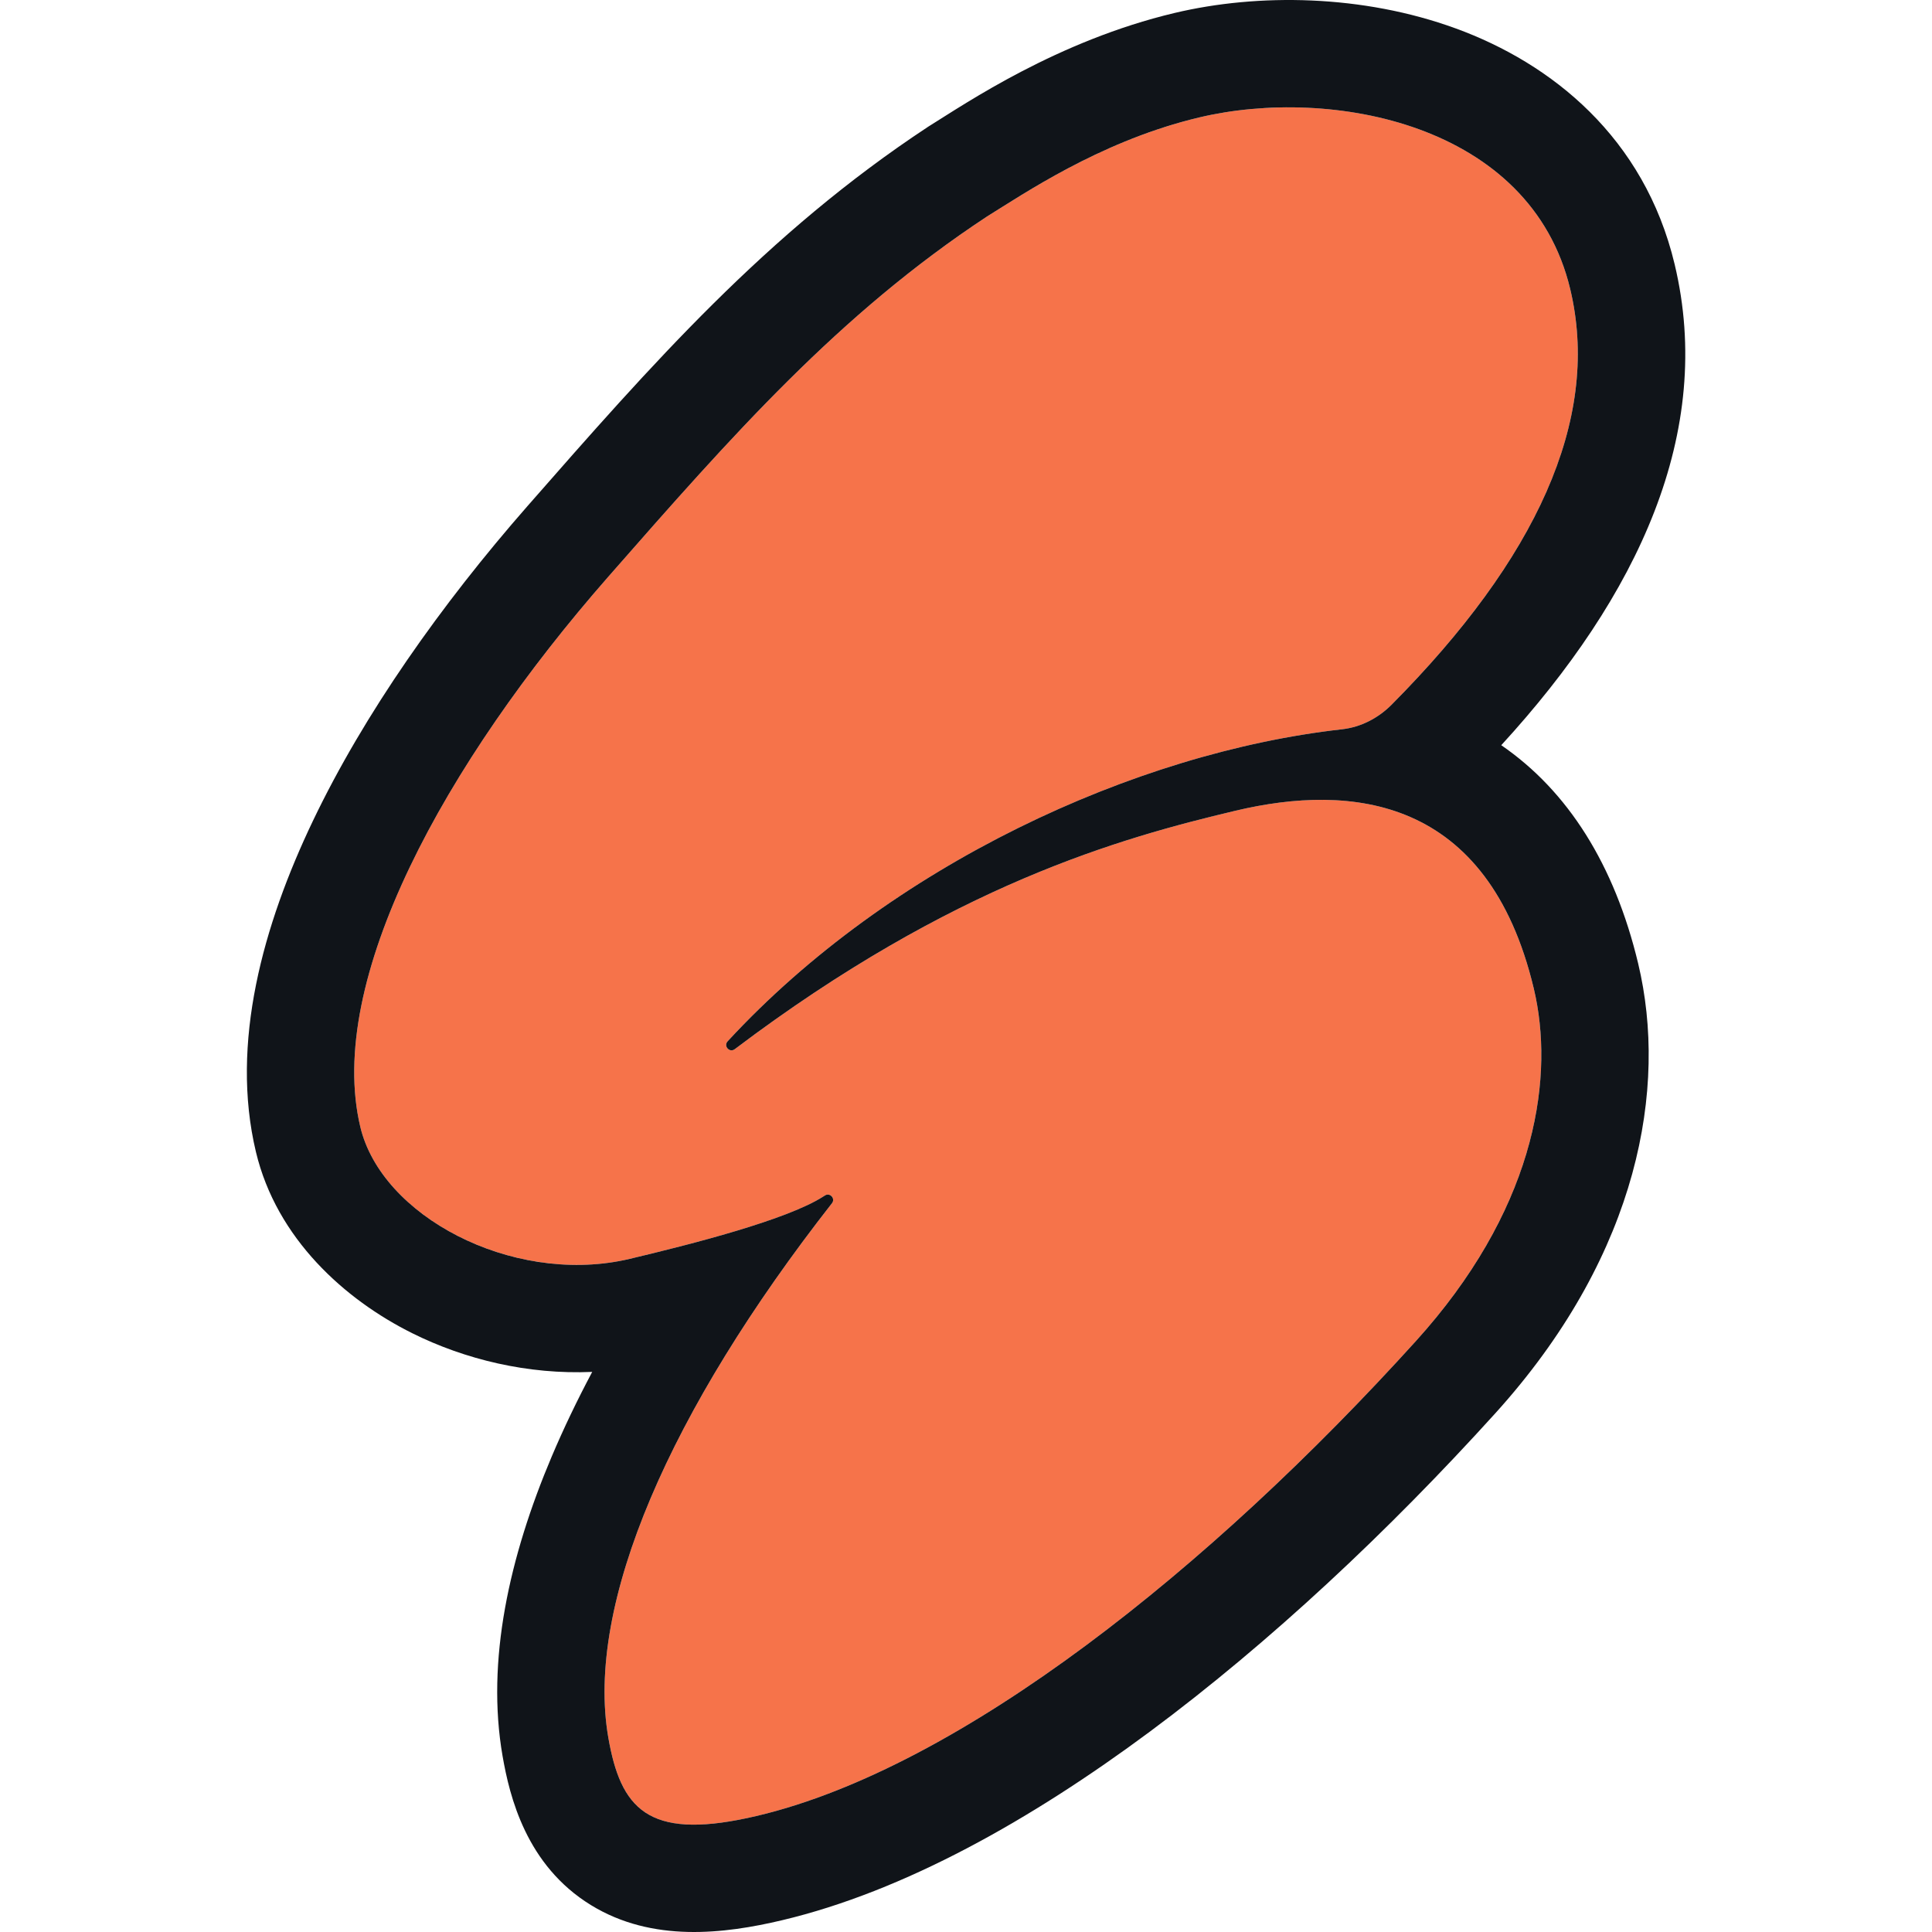
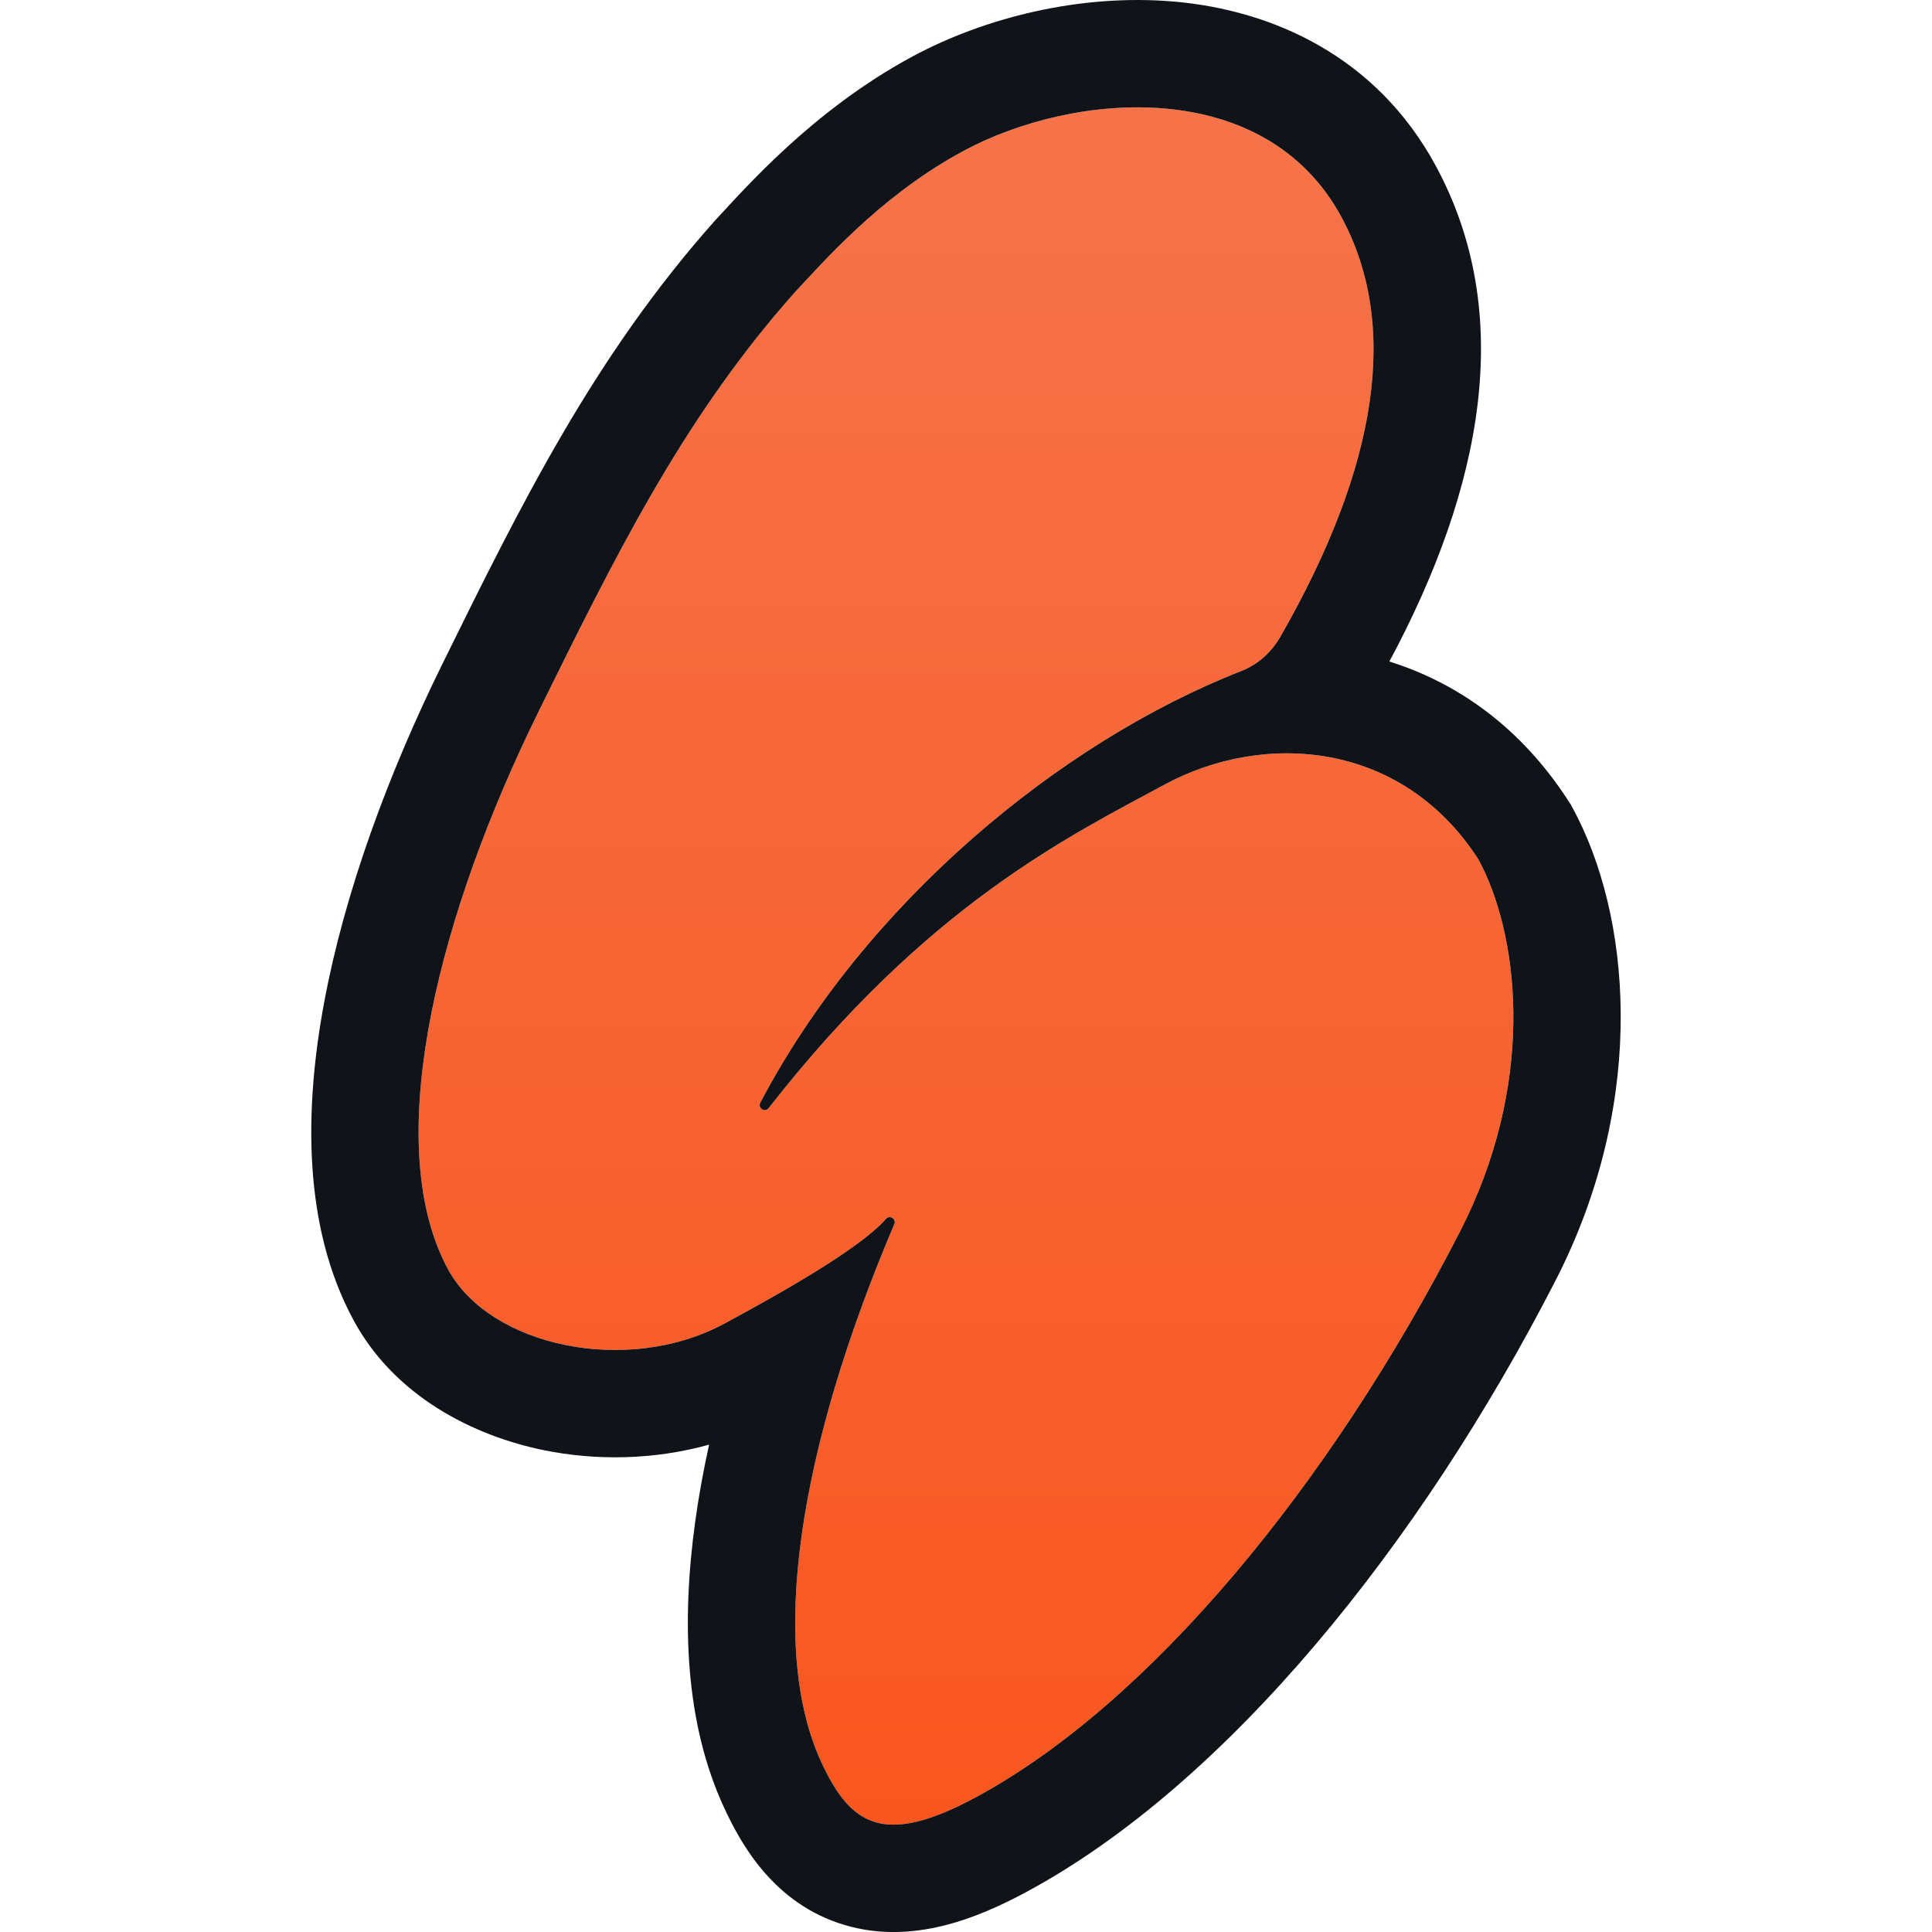
<svg xmlns="http://www.w3.org/2000/svg" width="180" height="180" viewBox="0 0 180 180" fill="none">
-   <path d="M111.747 10.937C102.721 13.081 95.619 17.9 91.939 20.183C78.188 29.25 68.304 40.467 56.677 53.729C41.393 71.163 30.319 91.389 33.57 104.998C35.59 113.453 47.986 119.822 58.667 117.285C64.507 115.898 73.592 113.588 76.846 111.386C77.313 111.07 77.861 111.659 77.512 112.104C62.406 131.41 54.514 149.474 56.677 161.896C57.859 168.686 60.514 171.559 70.568 169.171C89.517 164.67 112.744 146.121 131.899 124.964C143.137 112.552 144.873 100.359 142.898 92.096C138.625 74.209 125.925 72.963 115.104 75.533C104.449 78.064 88.781 82.401 68.456 97.749C67.972 98.115 67.382 97.462 67.795 97.014C82.929 80.626 105.747 70.109 125.032 67.946C126.786 67.749 128.399 66.912 129.644 65.662C143.504 51.716 149.108 38.714 146.296 26.943C142.593 11.444 123.928 8.043 111.747 10.937Z" fill="#F6734A" />
-   <path d="M109.437 1.207C117.23 -0.644 126.952 -0.516 135.627 2.648C144.545 5.9 153.194 12.783 156.022 24.619C159.756 40.251 152.641 55.497 139.869 69.429C146.065 73.682 150.423 80.556 152.625 89.773C155.407 101.415 152.598 116.618 139.922 130.992L139.312 131.675C129.391 142.633 118.316 153.032 107.115 161.344C96.044 169.561 84.234 176.203 72.879 178.9C67.475 180.183 60.774 181 55.068 177.5C49.021 173.792 47.48 167.375 46.824 163.612C45.278 154.73 47.451 145.035 51.41 135.683C52.504 133.101 53.762 130.475 55.175 127.817C49.18 128.081 43.318 126.655 38.416 124.216C32.127 121.087 25.775 115.404 23.844 107.322C21.422 97.185 24.527 86.156 29.151 76.485C33.923 66.502 41.1 56.328 49.157 47.136C60.67 34.004 71.387 21.756 86.434 11.834L86.55 11.758L86.668 11.685C89.989 9.625 98.526 3.799 109.437 1.207ZM146.296 26.943C142.593 11.444 123.928 8.044 111.747 10.937L110.906 11.145C102.28 13.379 95.503 17.972 91.939 20.183C78.188 29.25 68.304 40.467 56.677 53.729C41.394 71.163 30.319 91.389 33.571 104.998C35.559 113.321 47.601 119.623 58.165 117.398L58.667 117.286C64.427 115.917 73.343 113.649 76.708 111.474L76.847 111.386C77.313 111.071 77.86 111.659 77.512 112.104C62.406 131.409 54.514 149.475 56.677 161.897C57.822 168.474 60.349 171.375 69.647 169.379L70.569 169.171C89.517 164.671 112.744 146.121 131.899 124.963C142.786 112.939 144.755 101.121 143.072 92.882L142.899 92.096C138.625 74.209 125.925 72.963 115.105 75.534C104.449 78.064 88.78 82.401 68.456 97.749C67.972 98.115 67.382 97.462 67.794 97.014C82.928 80.626 105.747 70.109 125.031 67.946C126.785 67.749 128.399 66.912 129.644 65.662C143.288 51.933 148.931 39.12 146.421 27.495L146.296 26.943Z" fill="#101419" />
+   <path d="M89.746 14.07C82.083 18.201 76.816 24.291 74.035 27.252C63.772 38.803 57.539 51.365 50.223 66.202C40.607 85.707 35.487 106.722 41.747 118.267C45.636 125.439 58.425 128.205 67.493 123.317C72.451 120.644 80.127 116.347 82.542 113.563C82.888 113.163 83.528 113.564 83.32 114.052C74.32 135.21 71.56 153.494 76.543 164.227C79.268 170.094 82.374 172.053 90.91 167.451C106.996 158.779 123.81 138.554 136.03 114.737C143.2 100.764 141.542 87.076 137.741 80.067C130.583 68.965 117.724 68.126 108.538 73.079C99.492 77.956 86.31 84.402 71.616 103.239C71.266 103.688 70.572 103.239 70.837 102.733C80.572 84.212 98.704 69.149 115.664 62.513C117.206 61.909 118.465 60.759 119.29 59.325C128.465 43.326 130.382 30.185 124.968 20.199C117.839 7.052 100.087 8.495 89.746 14.07Z" fill="url(#paint0_linear_3998_5)" />
+   <path d="M85.001 5.268C91.712 1.649 100.678 -0.623 109.443 0.152C118.464 0.95 128.192 5.167 133.758 15.433C141.259 29.266 138.118 45.461 129.443 61.633C135.528 63.535 141.251 67.439 145.641 73.888L146.146 74.648L146.351 74.967L146.532 75.301C151.909 85.218 153.469 102.025 145.322 118.517L144.927 119.302C132.289 143.934 114.297 166.204 95.656 176.254C91.045 178.74 84.975 181.213 78.703 179.352C72.049 177.379 68.994 171.713 67.473 168.438C63.84 160.613 63.461 151.163 64.784 141.669C65.104 139.368 65.533 137.007 66.064 134.595C60.887 136.036 55.506 136.092 50.69 135.115C44.122 133.783 36.788 130.101 32.956 123.033C28.193 114.249 28.352 103.328 30.201 93.391C32.113 83.115 36.166 72.099 41.254 61.78H41.255C48.494 47.098 55.265 33.323 66.559 20.61L66.651 20.507L66.747 20.405C69.239 17.752 75.632 10.319 85.001 5.268ZM124.967 20.199C117.839 7.052 100.087 8.495 89.746 14.07L89.035 14.463C81.757 18.579 76.729 24.384 74.035 27.252L73.085 28.338C63.382 39.59 57.31 51.828 50.223 66.202L49.335 68.035C40.298 87.011 35.683 107.082 41.747 118.267C45.636 125.439 58.425 128.205 67.493 123.316C72.451 120.643 80.127 116.347 82.542 113.562C82.888 113.163 83.528 113.564 83.32 114.052C74.32 135.21 71.56 153.494 76.544 164.227C79.268 170.094 82.374 172.053 90.91 167.451C106.996 158.778 123.81 138.554 136.03 114.736C142.976 101.2 141.636 87.932 138.09 80.743L137.741 80.067C130.583 68.965 117.724 68.126 108.538 73.079C99.492 77.956 86.31 84.402 71.616 103.239C71.266 103.687 70.573 103.239 70.837 102.733C80.572 84.213 98.704 69.149 115.664 62.513C117.206 61.909 118.465 60.759 119.29 59.324C128.464 43.325 130.382 30.184 124.967 20.199Z" fill="#101419" />
+   <defs>
+     <linearGradient id="paint0_linear_3998_5" x1="90" y1="10.001" x2="90" y2="170.001" gradientUnits="userSpaceOnUse">
+       <stop stop-color="#F6734A" />
+       <stop offset="1" stop-color="#F9561F" />
+     </linearGradient>
+   </defs>
</svg>
